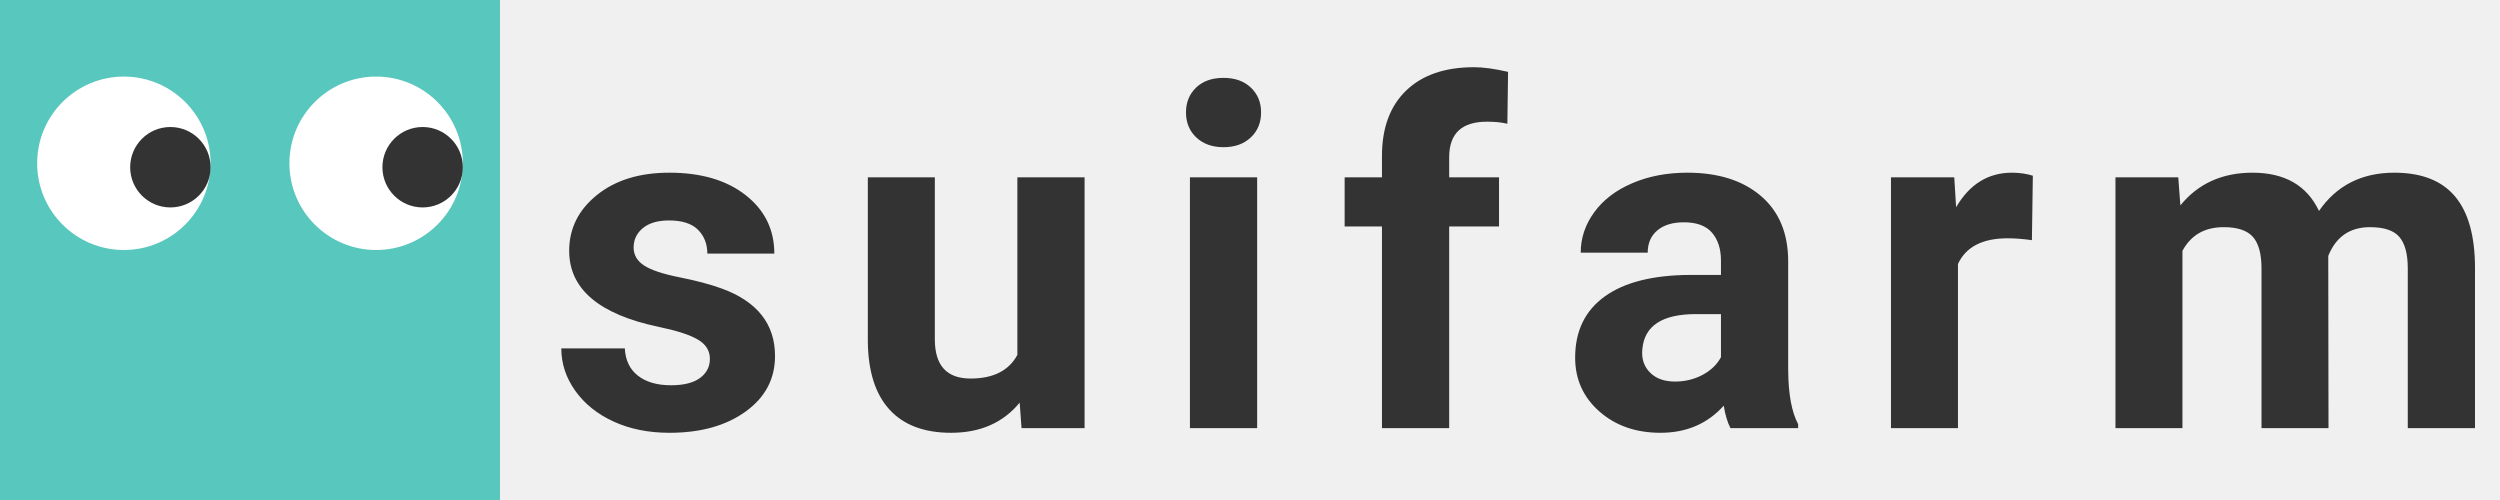
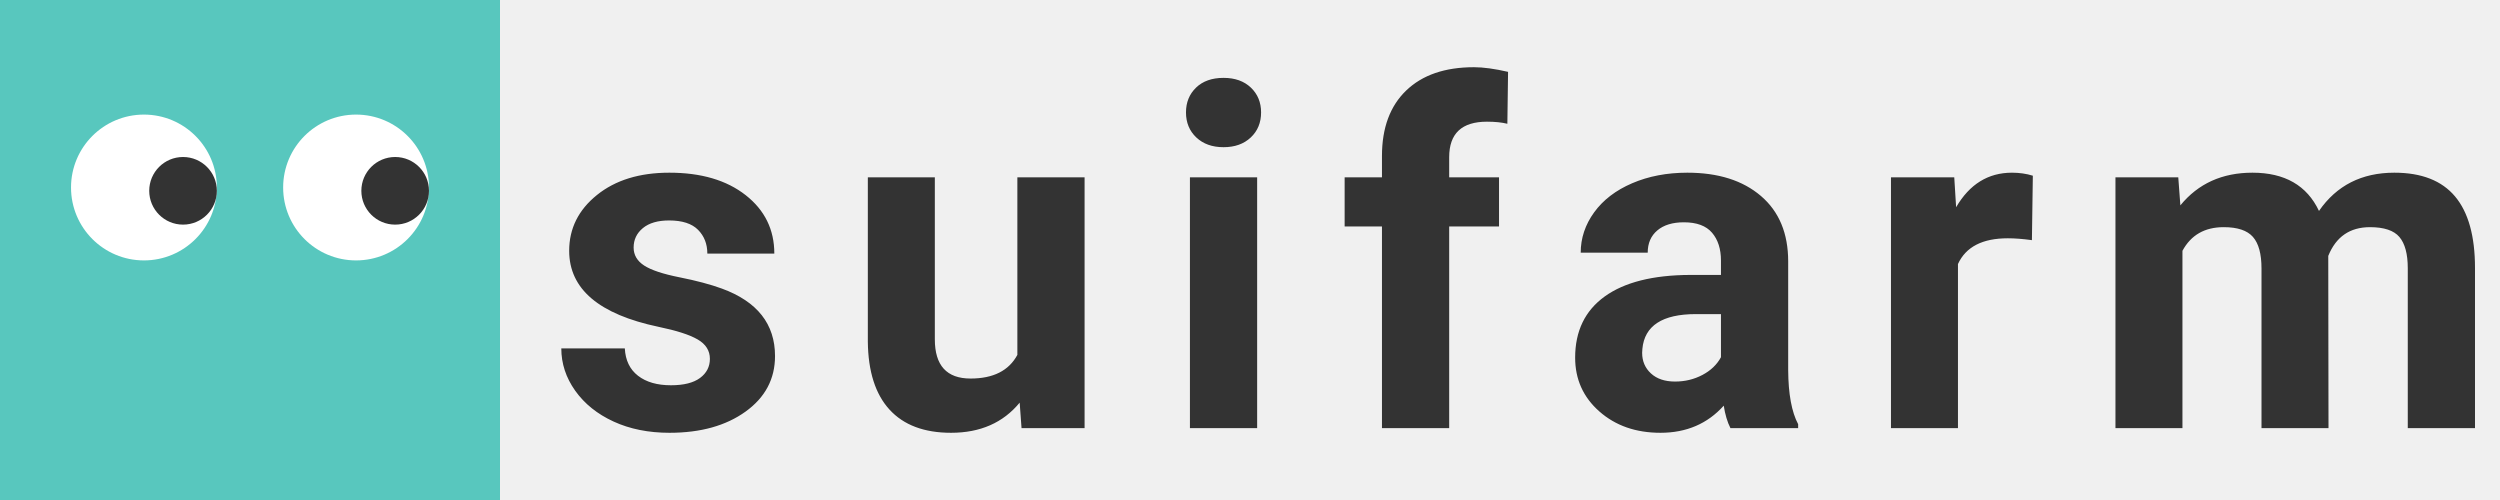
<svg xmlns="http://www.w3.org/2000/svg" viewBox="0 0 200 40">
  <path fill="#333" d="M56.791 28.707q0-.983-.974-1.549-.973-.565-3.125-1.01-7.158-1.502-7.158-6.083 0-2.671 2.216-4.46 2.216-1.79 5.795-1.79 3.821 0 6.111 1.799 2.29 1.799 2.29 4.673h-5.359q0-1.149-.742-1.9-.742-.751-2.318-.751-1.354 0-2.096.612-.741.611-.741 1.557 0 .89.843 1.438.844.547 2.847.945 2.003.399 3.375.9 4.247 1.558 4.247 5.396 0 2.745-2.355 4.442t-6.083 1.697q-2.522 0-4.479-.9-1.956-.899-3.069-2.466-1.112-1.567-1.112-3.385h5.081q.074 1.428 1.057 2.189.983.76 2.633.76 1.54 0 2.328-.584.788-.584.788-1.53Zm24.932 5.545-.149-2.04q-1.984 2.411-5.489 2.411-3.227 0-4.924-1.855-1.696-1.854-1.734-5.433V14.186h5.36v12.963q0 3.134 2.856 3.134 2.726 0 3.746-1.891V14.186h5.378v20.066h-5.044Zm18.849-20.066v20.066h-5.378V14.186h5.378Zm-5.693-5.192q0-1.206.806-1.985.807-.779 2.198-.779 1.372 0 2.188.779.816.779.816 1.985 0 1.224-.825 2.002-.825.779-2.179.779-1.354 0-2.179-.779-.825-.778-.825-2.002Zm21.056 25.258h-5.378V18.118h-2.986v-3.932h2.986V12.48q0-3.375 1.938-5.239 1.938-1.864 5.424-1.864 1.113 0 2.726.371l-.056 4.154q-.667-.167-1.632-.167-3.022 0-3.022 2.838v1.613h3.987v3.932h-3.987v16.134Zm27.917 0h-5.415q-.371-.723-.538-1.799-1.947 2.17-5.062 2.17-2.949 0-4.887-1.706-1.938-1.707-1.938-4.303 0-3.19 2.365-4.896 2.364-1.706 6.833-1.724h2.467v-1.15q0-1.391-.714-2.226-.714-.834-2.253-.834-1.354 0-2.124.649-.769.649-.769 1.78h-5.36q0-1.743 1.076-3.227 1.075-1.483 3.041-2.327 1.966-.844 4.414-.844 3.709 0 5.888 1.864t2.179 5.239v8.698q.018 2.855.797 4.321v.315Zm-9.847-3.728q1.187 0 2.188-.528 1.002-.529 1.484-1.419v-3.449h-2.003q-4.024 0-4.284 2.781l-.018.316q0 1.001.704 1.65.705.649 1.929.649Zm28.622-16.468-.074 5.156q-1.094-.149-1.929-.149-3.041 0-3.987 2.059v13.13h-5.359V14.186h5.063l.148 2.392q1.613-2.763 4.469-2.763.89 0 1.669.241Zm6.61.13h5.025l.167 2.244q2.133-2.615 5.768-2.615 3.876 0 5.322 3.06 2.114-3.06 6.027-3.06 3.264 0 4.859 1.901Q198 17.617 198 21.437v12.815h-5.378V21.456q0-1.706-.668-2.495-.667-.788-2.355-.788-2.411 0-3.338 2.3l.019 13.779h-5.36V21.474q0-1.743-.686-2.522-.686-.779-2.337-.779-2.281 0-3.301 1.892v14.187h-5.359V14.186Z" />
  <path fill="#58C7BE" d="M0 0h40v40H0V0Z" />
-   <circle cx="9.91" cy="13.063" r="6.937" fill="#FFF" />
-   <circle cx="13.63" cy="13.378" r="3.217" fill="#333" vector-effect="non-scaling-stroke" />
-   <circle cx="30.09" cy="13.063" r="6.937" fill="#FFF" />
-   <circle cx="33.81" cy="13.378" r="3.217" fill="#333" />
+   <circle cx="11.515" cy="15" r="5.833" fill="#FFF" />
+   <circle cx="14.643" cy="15.265" r="2.705" fill="#333" />
+   <circle cx="28.485" cy="15" r="5.833" fill="#FFF" />
+   <circle cx="31.613" cy="15.265" r="2.705" fill="#333" />
</svg>
